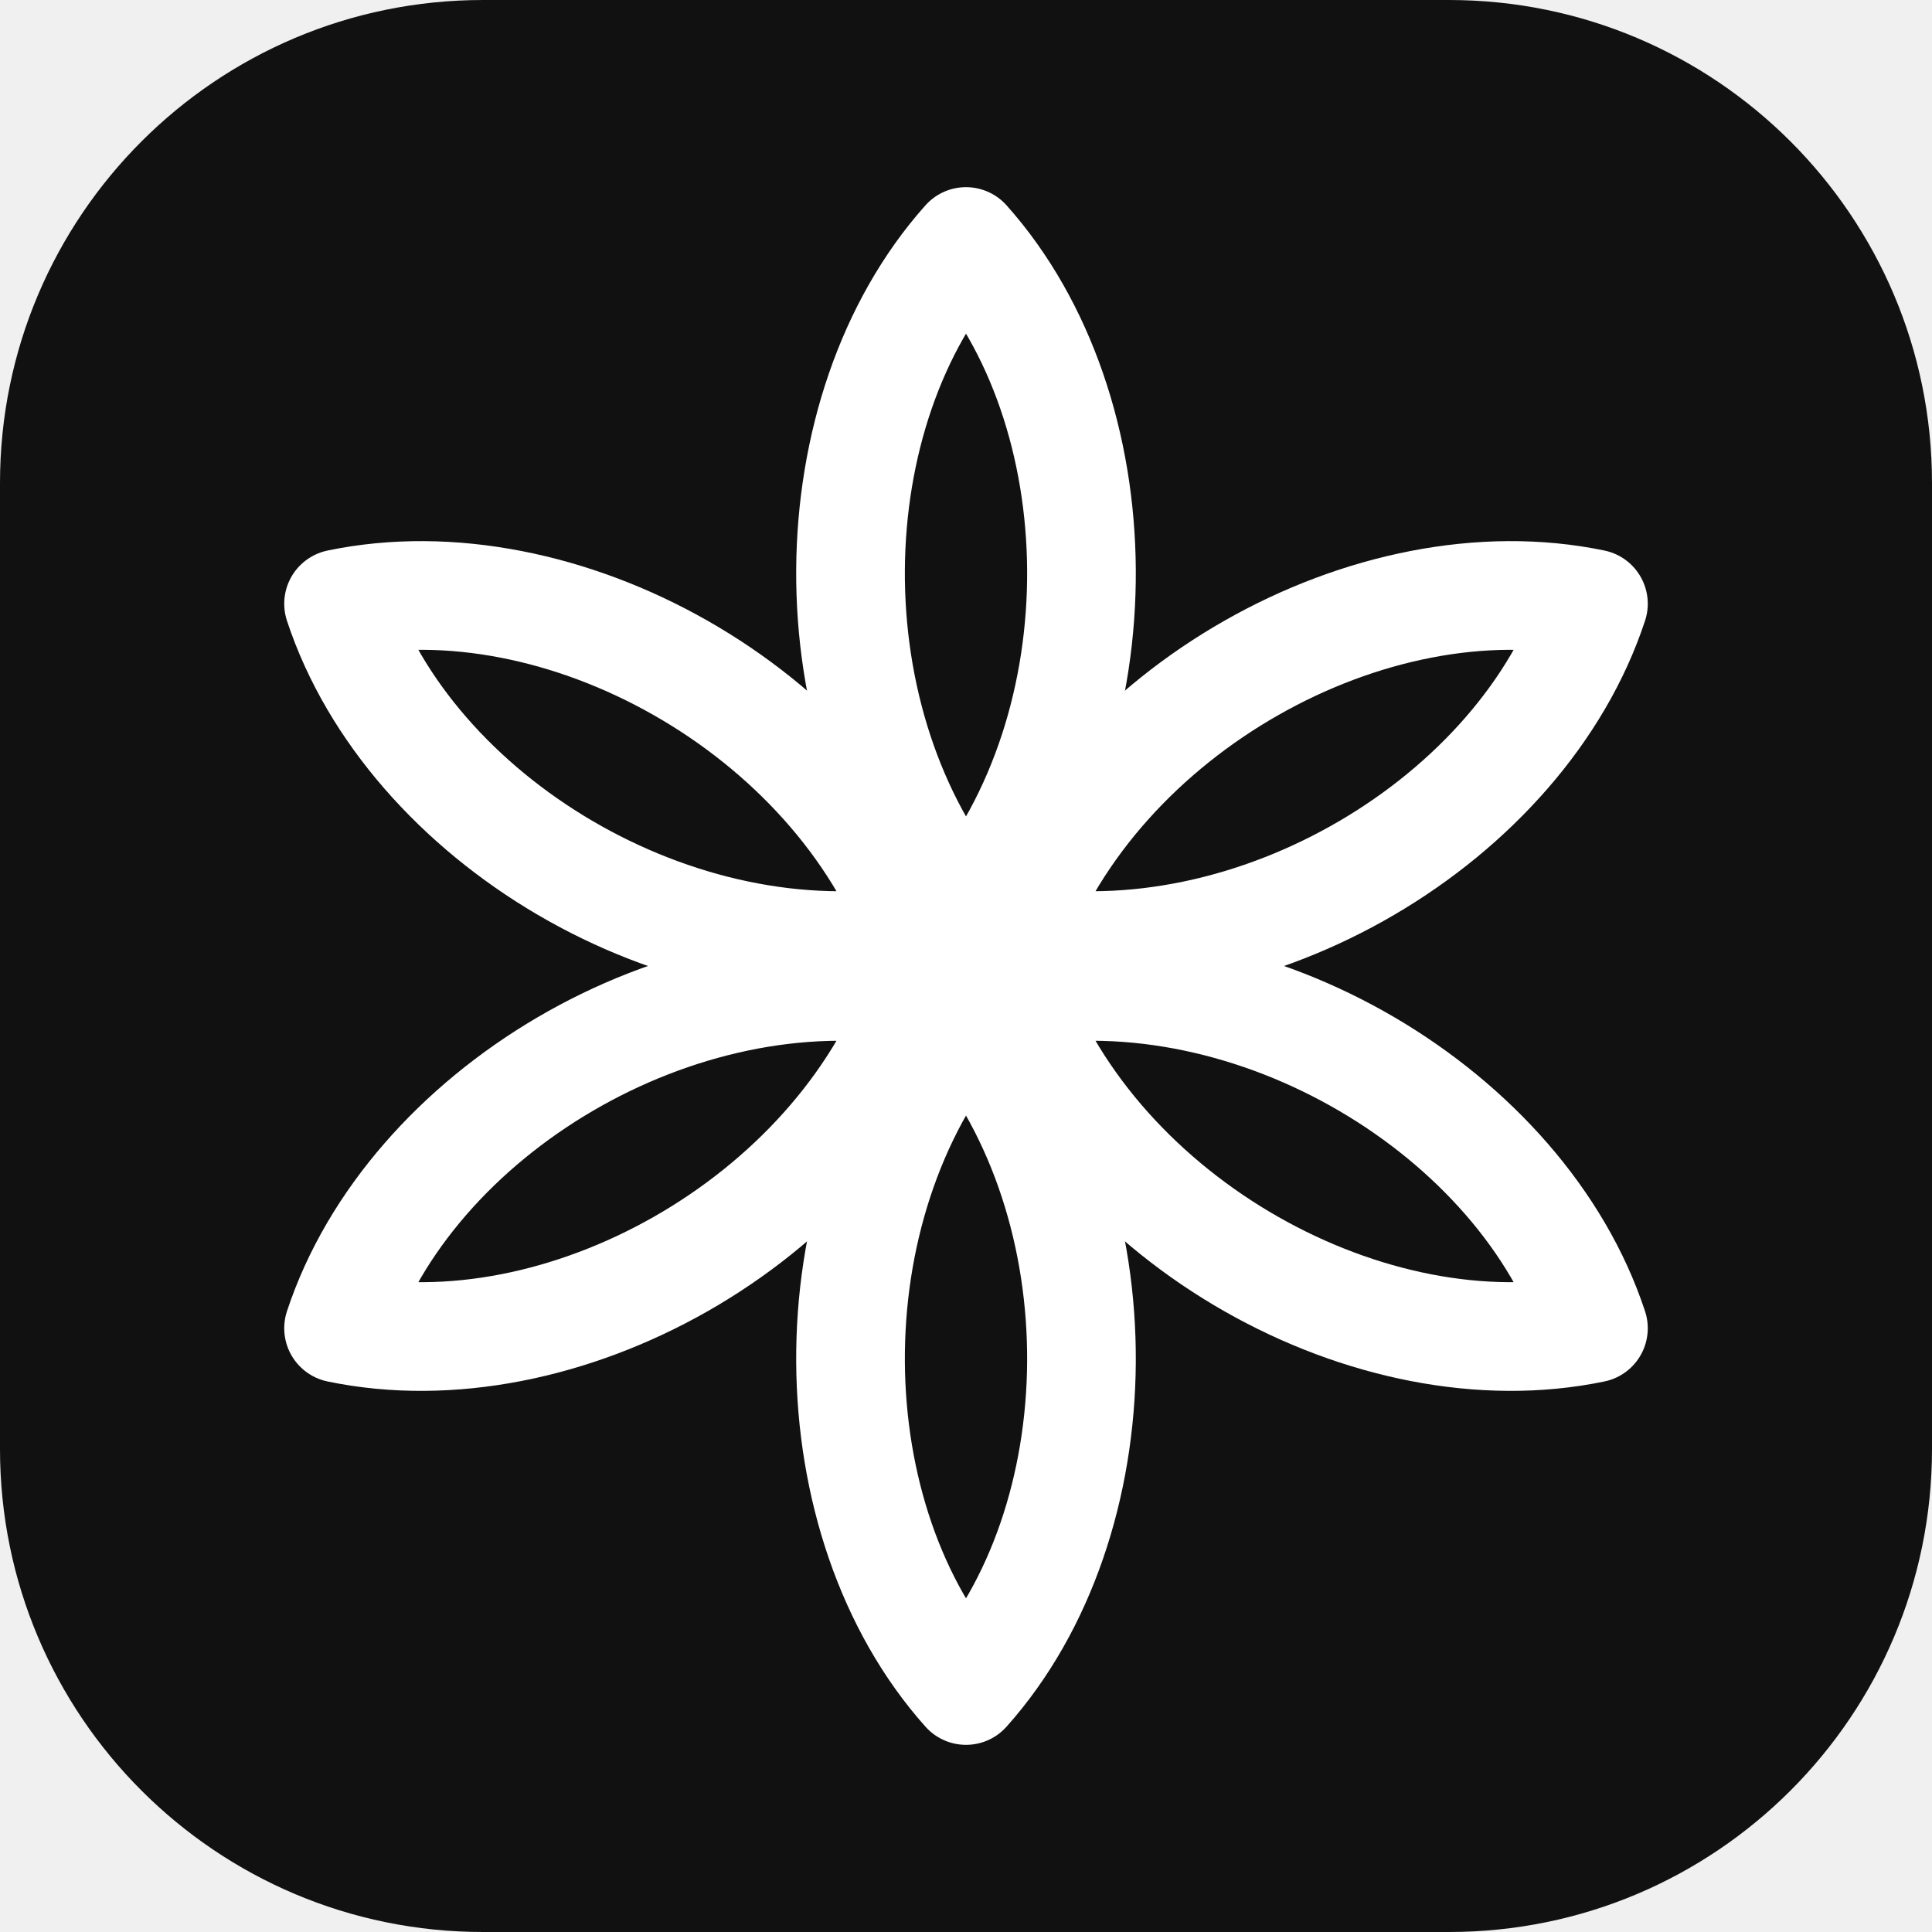
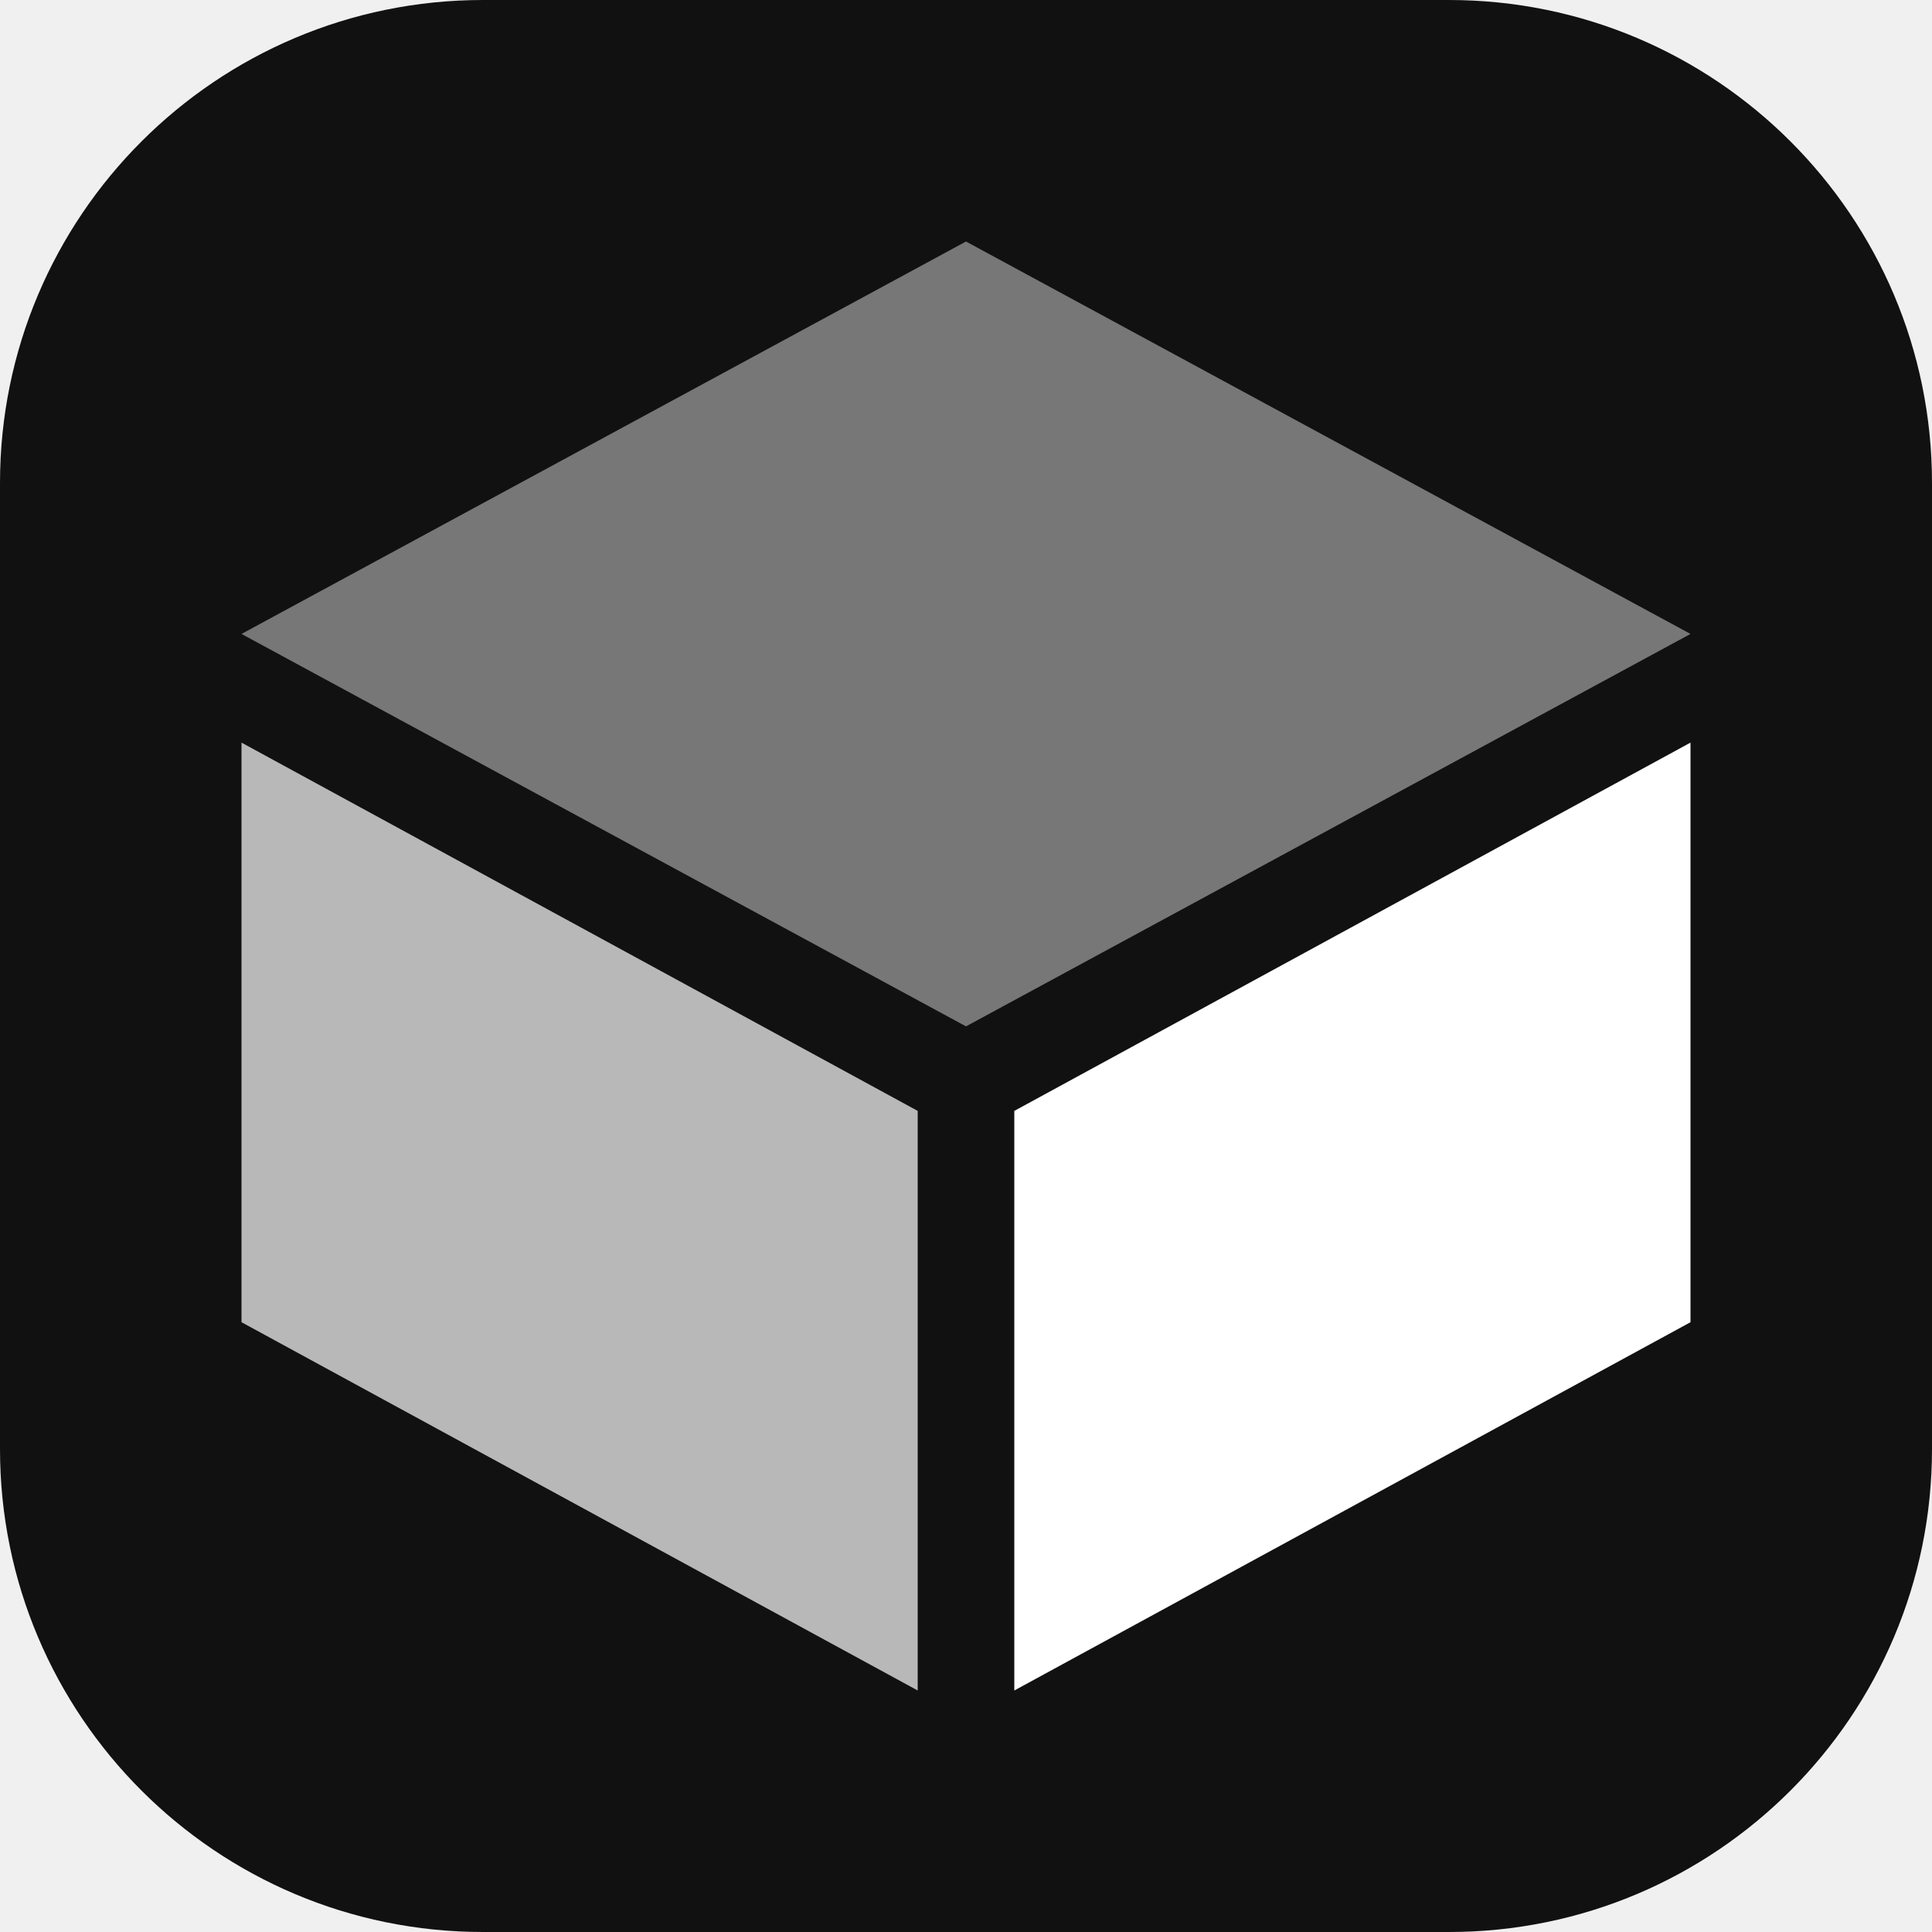
<svg xmlns="http://www.w3.org/2000/svg" width="32" height="32" viewBox="0 0 32 32">
  <rect width="32" height="32" rx="8" fill="#111111" />
-   <g fill="none" stroke="#ffffff" stroke-width="1.8" stroke-linecap="round" stroke-linejoin="round">
-     <path d="M16 15.1C13.4 12 13.5 6.8 16 4c2.5 2.8 2.6 8 0 11.1Z" />
-     <path d="M16 15.1C13.4 12 13.5 6.8 16 4c2.5 2.8 2.6 8 0 11.1Z" transform="rotate(60 16 16)" />
-     <path d="M16 15.1C13.4 12 13.5 6.8 16 4c2.5 2.8 2.6 8 0 11.1Z" transform="rotate(120 16 16)" />
-     <path d="M16 15.1C13.4 12 13.5 6.8 16 4c2.5 2.8 2.6 8 0 11.1Z" transform="rotate(180 16 16)" />
-     <path d="M16 15.1C13.4 12 13.5 6.8 16 4c2.5 2.8 2.6 8 0 11.1Z" transform="rotate(240 16 16)" />
-     <path d="M16 15.1C13.4 12 13.5 6.8 16 4c2.5 2.8 2.6 8 0 11.1Z" transform="rotate(300 16 16)" />
-   </g>
-   <circle cx="16" cy="16" r="2" fill="#ffffff" />
+   <path d="M16 4 28 10.5 16 17 4 10.5 16 4Z" fill="#777777" />
+   <path d="M4 12.3 15.2 18.4V28L4 21.9V12.3Z" fill="#b8b8b8" />
+   <path d="M28 12.3 16.8 18.4V28L28 21.9V12.3Z" fill="#ffffff" />
</svg>
